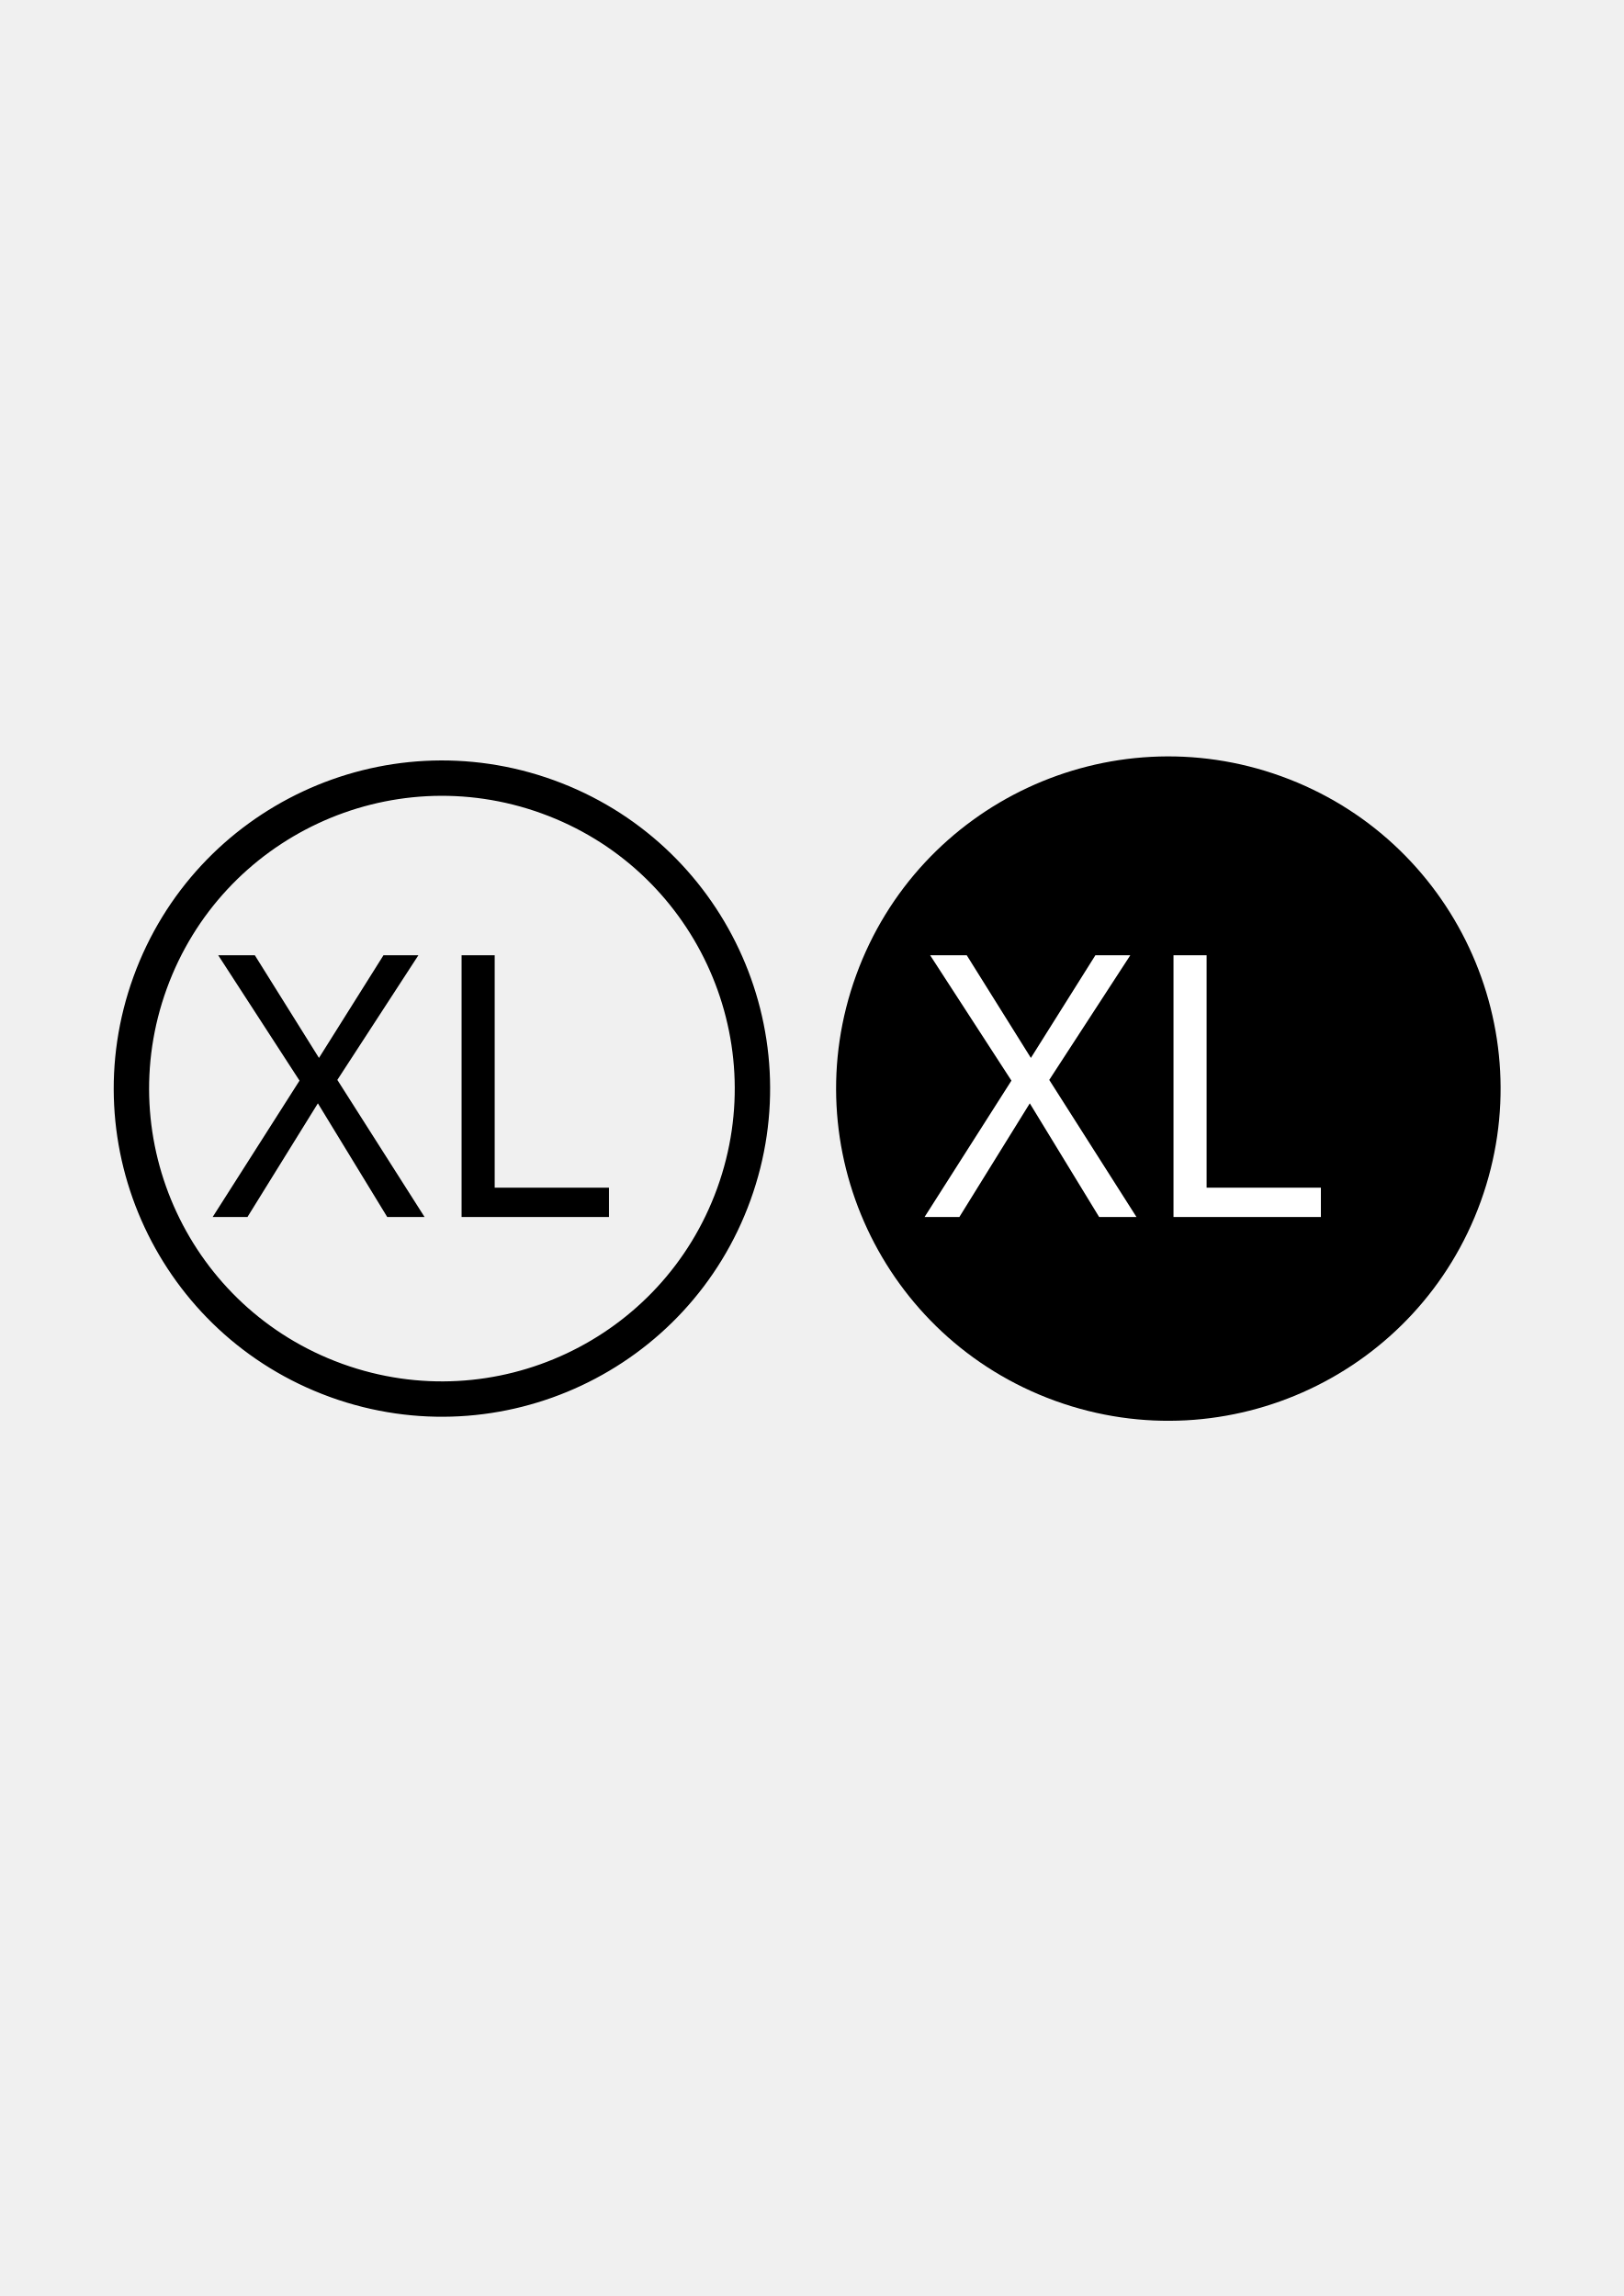
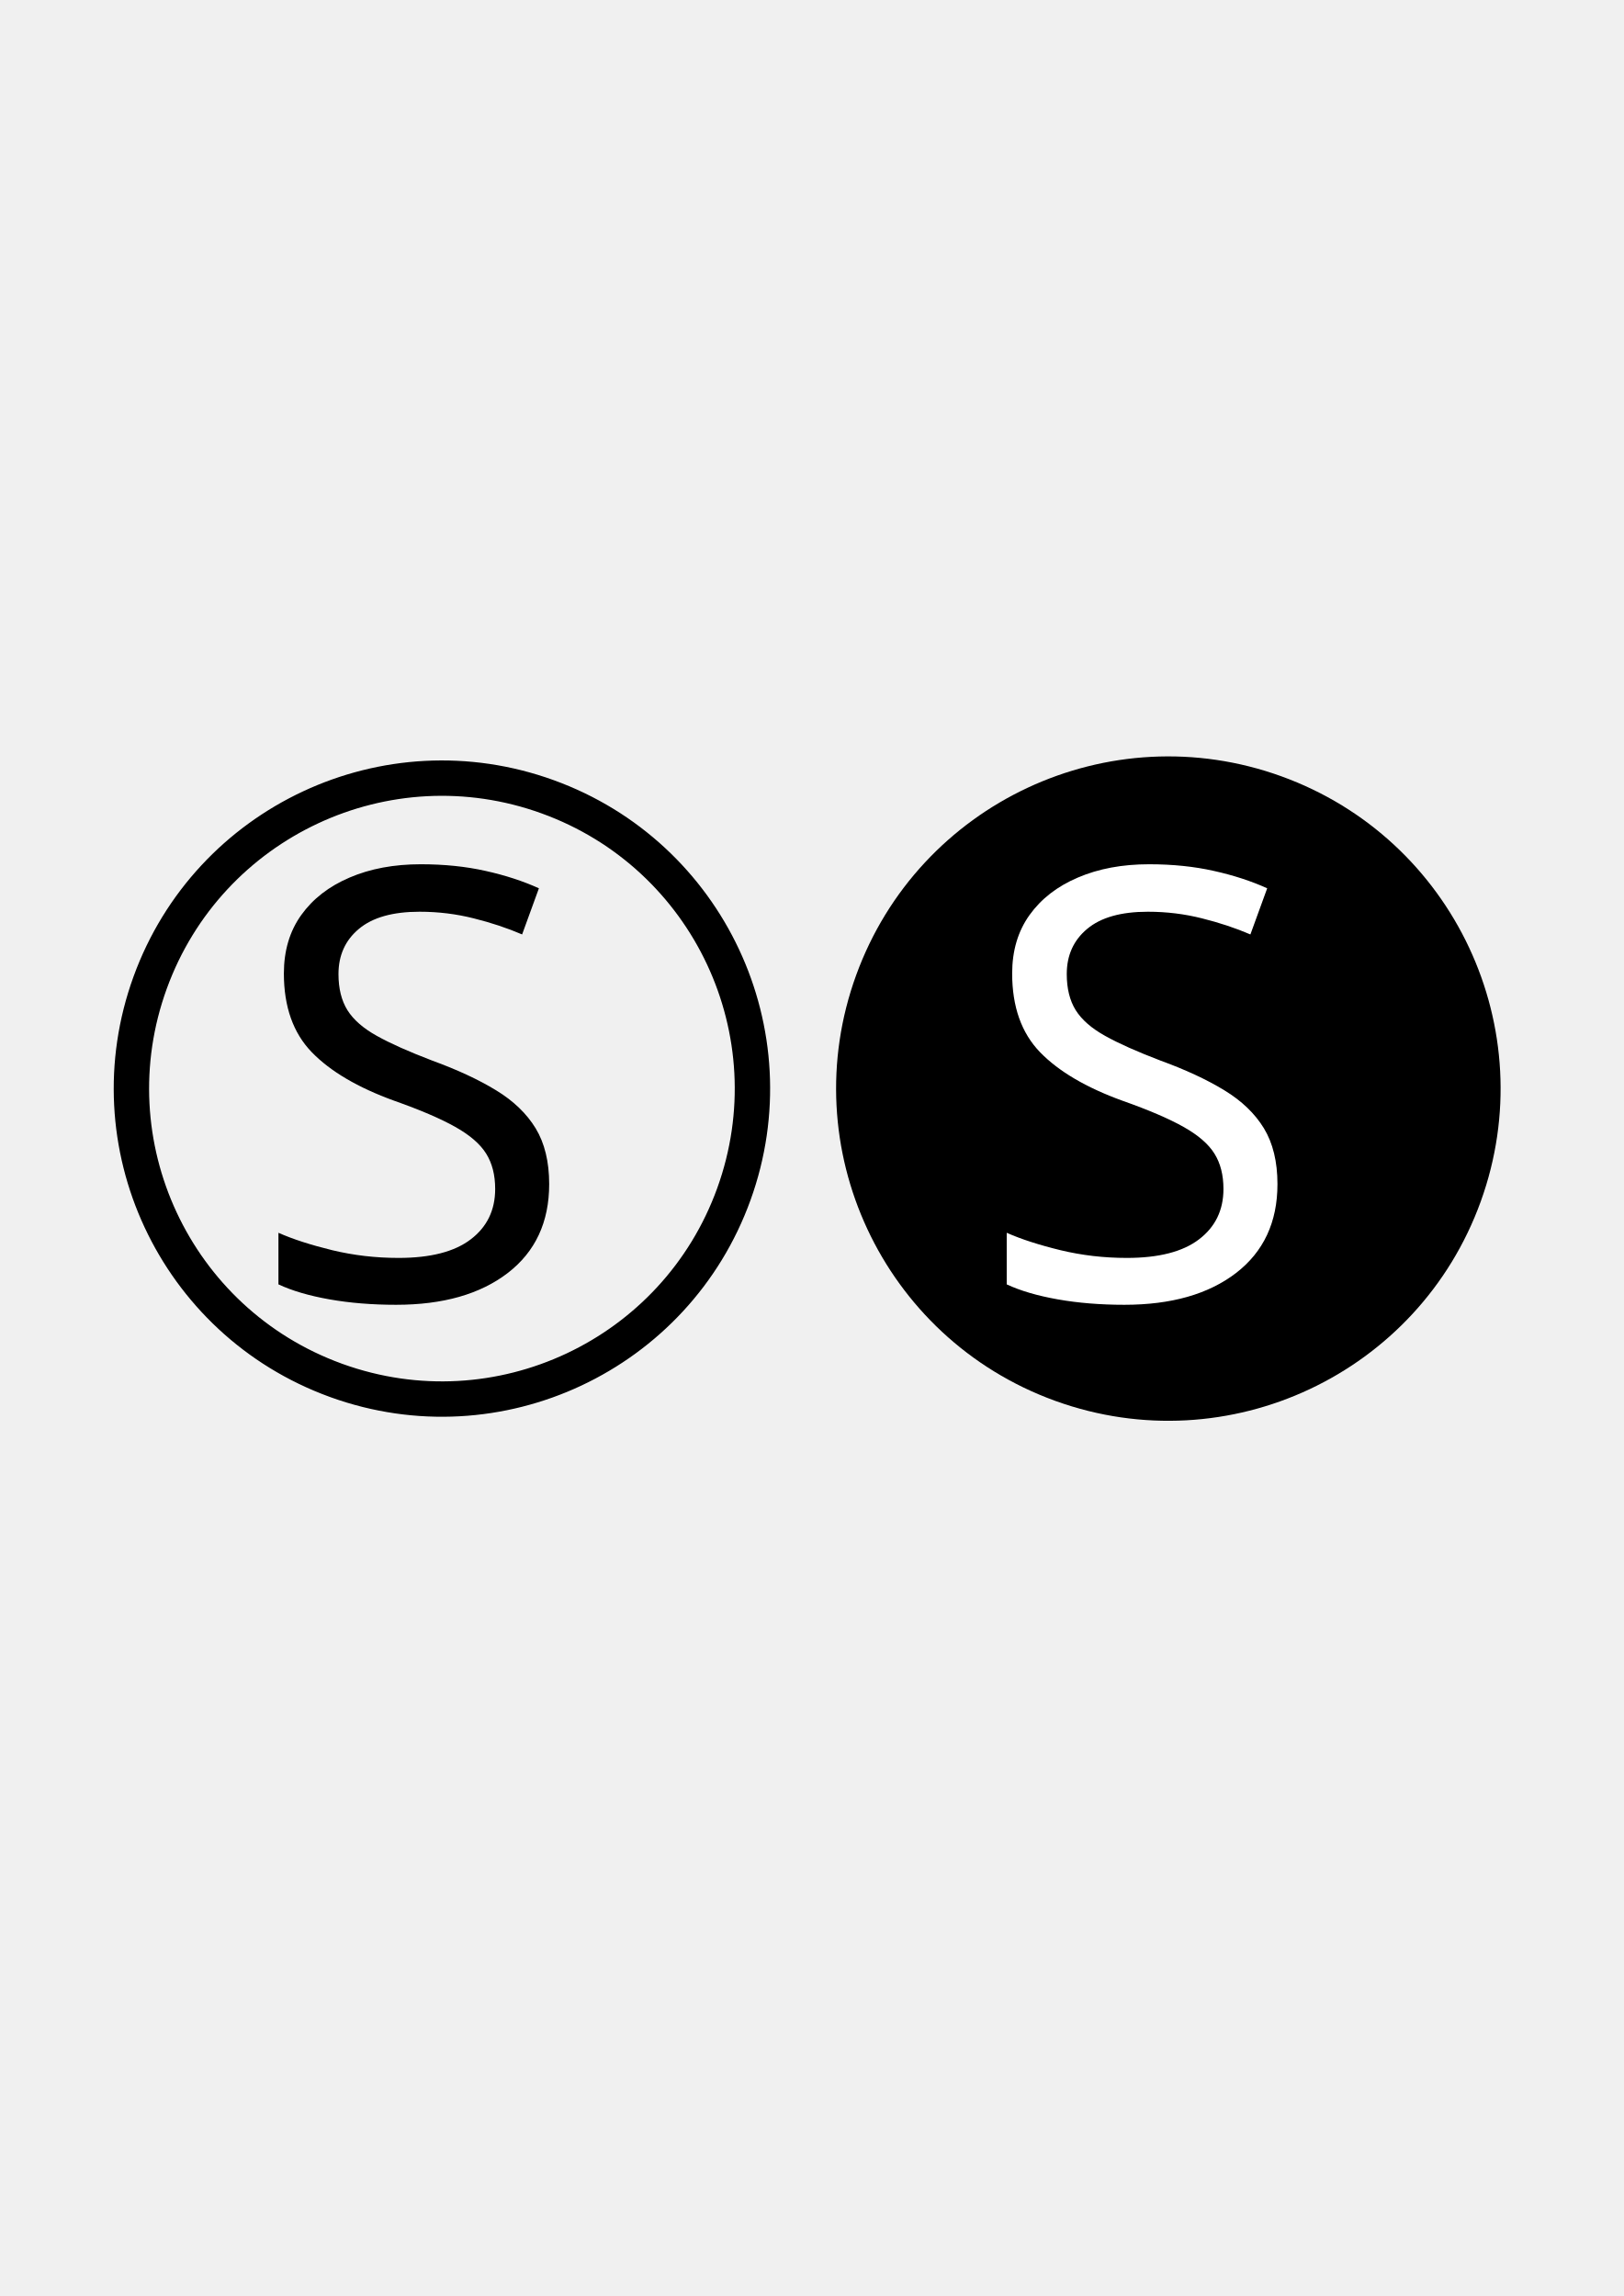
<svg xmlns="http://www.w3.org/2000/svg" width="210mm" height="297mm" viewBox="0 0 210 297" version="1.1" id="svg8">
  <defs id="defs2" />
  <g id="layer1">
    <path style="opacity:1;fill:none;fill-opacity:1;fill-rule:evenodd;stroke:#000000;stroke-width:4.575;stroke-linecap:round;stroke-linejoin:miter;stroke-miterlimit:4;stroke-dasharray:none;stroke-dashoffset:0;stroke-opacity:1;paint-order:fill markers stroke" id="path4485" d="m 43.418,178.543 a 40.15,40.15 0 0 1 -24,-51.432 40.15,40.15 0 0 1 51.411,-24.045 40.15,40.15 0 0 1 24.089,51.391 40.15,40.15 0 0 1 -51.37,24.134" />
-     <text xml:space="preserve" style="font-style:normal;font-variant:normal;font-weight:normal;font-stretch:normal;font-size:47.42px;line-height:125%;font-family:'Gotham Book';-inkscape-font-specification:'Gotham Book, Normal';font-variant-ligatures:normal;font-variant-caps:normal;font-variant-numeric:normal;font-feature-settings:normal;text-align:start;letter-spacing:0px;word-spacing:0px;writing-mode:lr-tb;text-anchor:start;fill:#000000;fill-opacity:1;stroke:none;stroke-width:0.494px;stroke-linecap:butt;stroke-linejoin:miter;stroke-opacity:1" x="27.315" y="157.428" id="text4489">
-       <tspan id="tspan4487" x="27.315" y="157.428" style="font-style:normal;font-variant:normal;font-weight:normal;font-stretch:normal;font-size:47.42px;font-family:'Gotham Book';-inkscape-font-specification:'Gotham Book, Normal';font-variant-ligatures:normal;font-variant-caps:normal;font-variant-numeric:normal;font-feature-settings:normal;text-align:start;writing-mode:lr-tb;text-anchor:start;stroke-width:0.494px">XL</tspan>
+     <text xml:space="preserve" style="font-style:normal;font-variant:normal;font-weight:normal;font-stretch:normal;font-size:77.619px;line-height:125%;font-family:'Gotham Book';-inkscape-font-specification:'Gotham Book, Normal';font-variant-ligatures:normal;font-variant-caps:normal;font-variant-numeric:normal;font-feature-settings:normal;text-align:start;letter-spacing:0px;word-spacing:0px;writing-mode:lr-tb;text-anchor:start;fill:#000000;fill-opacity:1;stroke:none;stroke-width:0.809px;stroke-linecap:butt;stroke-linejoin:miter;stroke-opacity:1" x="32.058" y="167.998" id="text4489">
+       <tspan id="tspan4487" x="32.058" y="167.998" style="font-style:normal;font-variant:normal;font-weight:normal;font-stretch:normal;font-size:77.619px;font-family:'Gotham Book';-inkscape-font-specification:'Gotham Book, Normal';font-variant-ligatures:normal;font-variant-caps:normal;font-variant-numeric:normal;font-feature-settings:normal;text-align:start;writing-mode:lr-tb;text-anchor:start;stroke-width:0.809px">S</tspan>
    </text>
    <path style="opacity:1;fill:#000000;fill-opacity:1;fill-rule:evenodd;stroke:none;stroke-width:4.895;stroke-linecap:round;stroke-linejoin:miter;stroke-miterlimit:4;stroke-dasharray:none;stroke-dashoffset:0;stroke-opacity:1;paint-order:fill markers stroke" d="m 136.407,181.183 a 42.961,42.961 0 0 1 -25.68,-55.032 42.961,42.961 0 0 1 55.01,-25.728 42.961,42.961 0 0 1 25.776,54.988 42.961,42.961 0 0 1 -54.966,25.823" id="path4491" />
-     <text id="text6254" y="157.428" x="119.391" style="font-style:normal;font-variant:normal;font-weight:normal;font-stretch:normal;font-size:47.42px;line-height:125%;font-family:'Gotham Book';-inkscape-font-specification:'Gotham Book, Normal';font-variant-ligatures:normal;font-variant-caps:normal;font-variant-numeric:normal;font-feature-settings:normal;text-align:start;letter-spacing:0px;word-spacing:0px;writing-mode:lr-tb;text-anchor:start;fill:#ffffff;fill-opacity:1;stroke:none;stroke-width:0.494px;stroke-linecap:butt;stroke-linejoin:miter;stroke-opacity:1" xml:space="preserve">
-       <tspan style="font-style:normal;font-variant:normal;font-weight:normal;font-stretch:normal;font-size:47.42px;font-family:'Gotham Book';-inkscape-font-specification:'Gotham Book, Normal';font-variant-ligatures:normal;font-variant-caps:normal;font-variant-numeric:normal;font-feature-settings:normal;text-align:start;writing-mode:lr-tb;text-anchor:start;fill:#ffffff;stroke-width:0.494px" y="157.428" x="119.391" id="tspan6252">XL</tspan>
+     <text id="text4506" y="167.998" x="126.25" style="font-style:normal;font-variant:normal;font-weight:normal;font-stretch:normal;font-size:77.619px;line-height:125%;font-family:'Gotham Book';-inkscape-font-specification:'Gotham Book, Normal';font-variant-ligatures:normal;font-variant-caps:normal;font-variant-numeric:normal;font-feature-settings:normal;text-align:start;letter-spacing:0px;word-spacing:0px;writing-mode:lr-tb;text-anchor:start;fill:#ffffff;fill-opacity:1;stroke:none;stroke-width:0.809px;stroke-linecap:butt;stroke-linejoin:miter;stroke-opacity:1" xml:space="preserve">
+       <tspan style="font-style:normal;font-variant:normal;font-weight:normal;font-stretch:normal;font-size:77.619px;font-family:'Gotham Book';-inkscape-font-specification:'Gotham Book, Normal';font-variant-ligatures:normal;font-variant-caps:normal;font-variant-numeric:normal;font-feature-settings:normal;text-align:start;writing-mode:lr-tb;text-anchor:start;fill:#ffffff;stroke-width:0.809px" y="167.998" x="126.25" id="tspan4504">S</tspan>
    </text>
  </g>
</svg>
